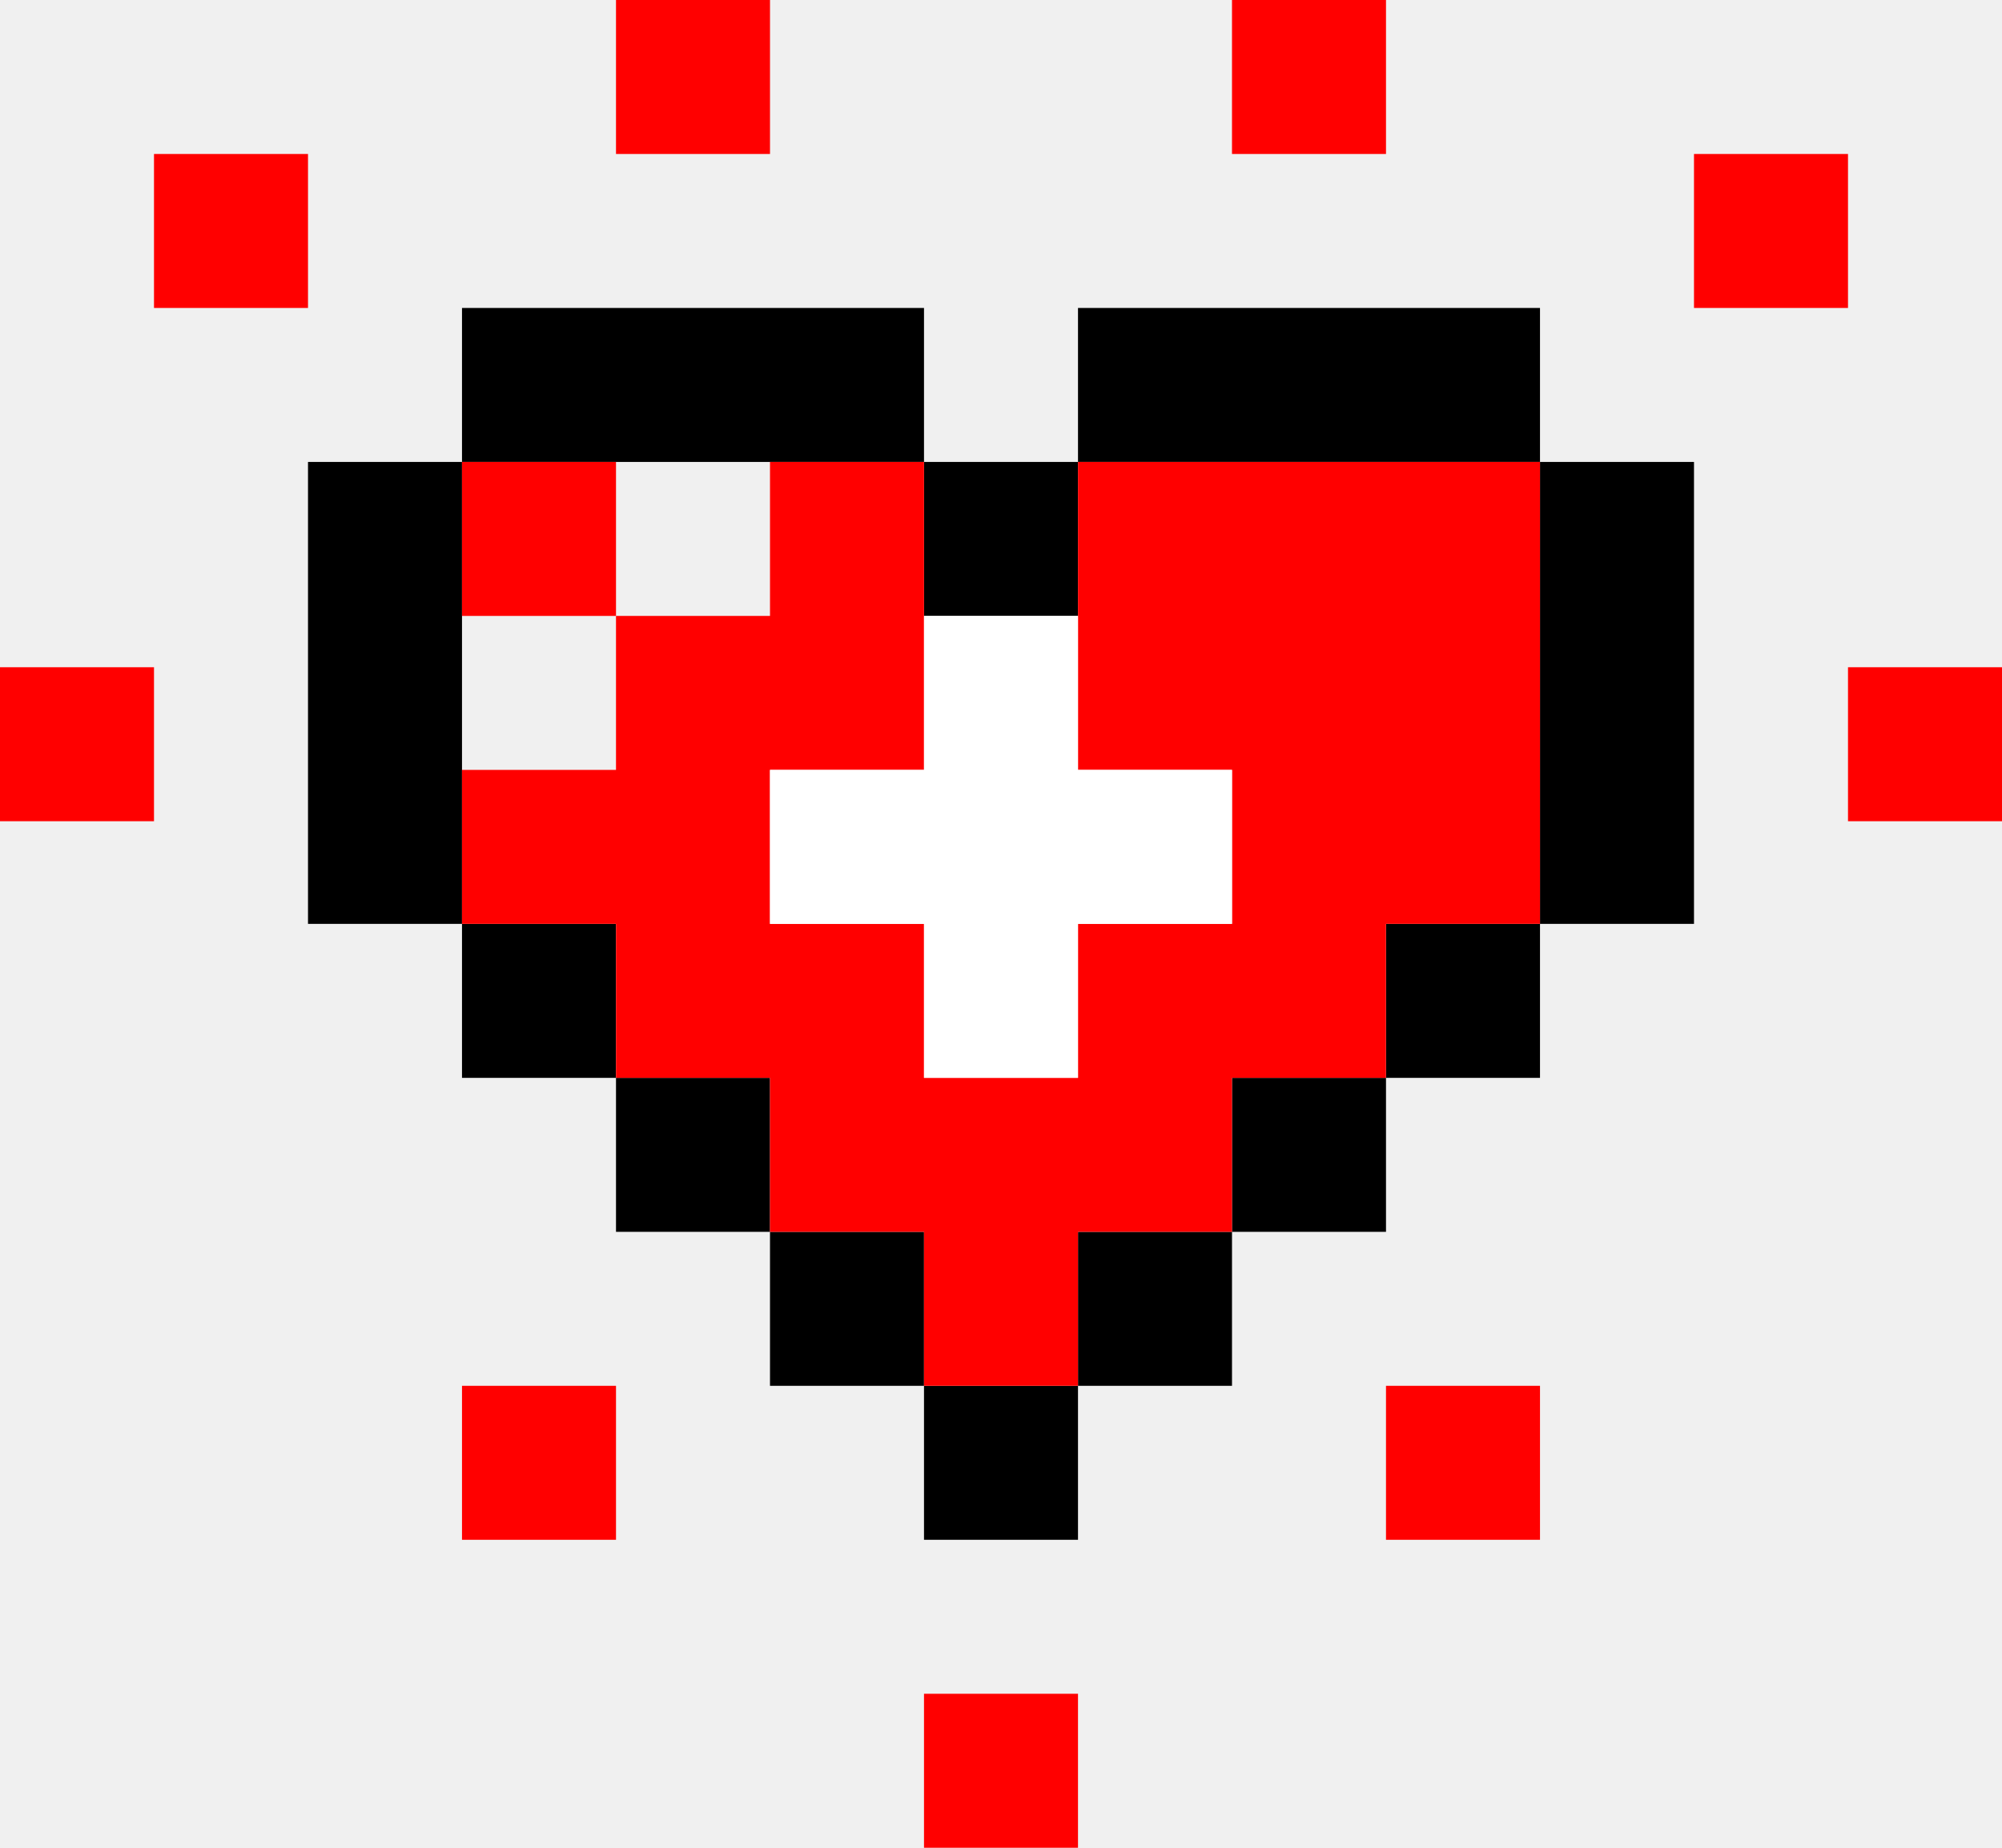
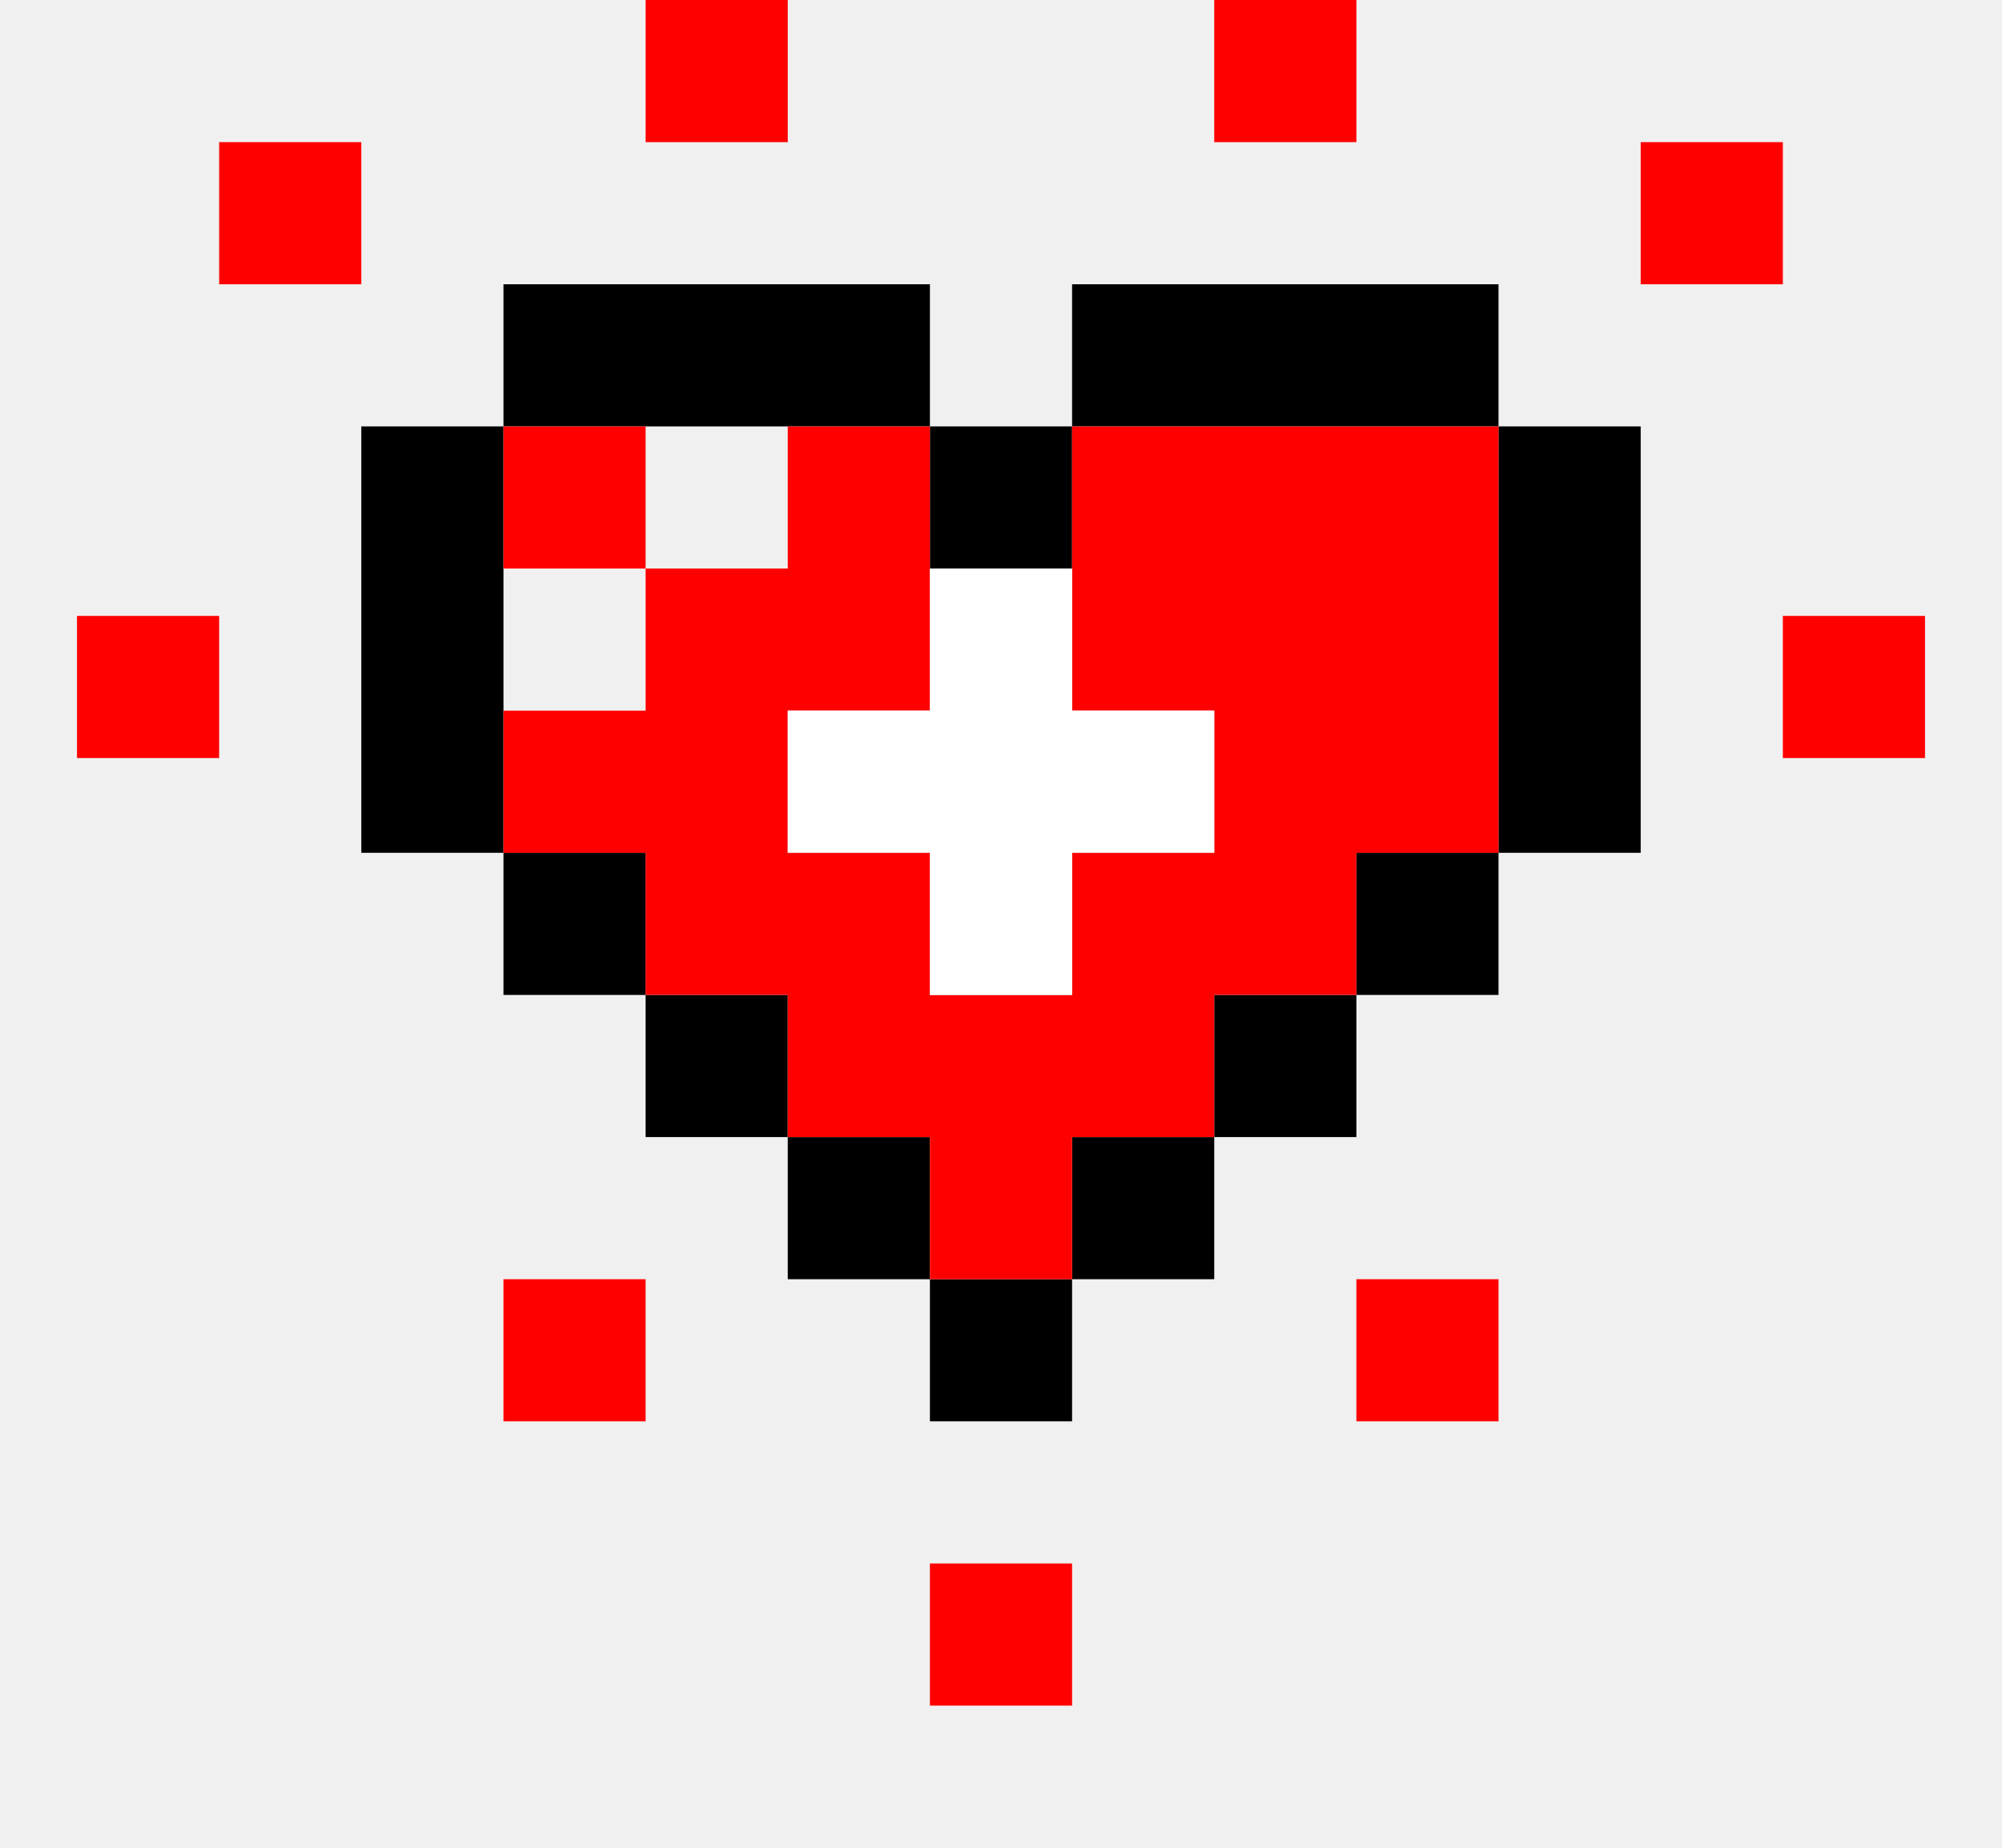
- <svg xmlns="http://www.w3.org/2000/svg" class="like-icon" width="39" height="36" viewBox="0 0 39 36" fill="none">
+ <svg xmlns="http://www.w3.org/2000/svg" class="like-icon" width="39" height="36" viewBox="0 0 39 39" fill="none">
  <path class="core" d="M12 6H9V9H12V6ZM15 6H12V9H15V6ZM9 9H6V12H9V9ZM9 12H6V15H9V12ZM9 15H6V18H9V15ZM18 6H15V9H18V6ZM12 18H9V21H12V18ZM15 21H12V24H15V21ZM18 24H15V27H18V24ZM27 6H30V9H27V6ZM24 6H27V9H24V6ZM30 9H33V12H30V9ZM30 12H33V15H30V12ZM30 15H33V18H30V15ZM21 6H24V9H21V6ZM27 18H30V21H27V18ZM24 21H27V24H24V21ZM21 24H24V27H21V24ZM21 27H18V30H21V27ZM21 9H18V12H21V9Z" fill="black" />
  <path class="contour" d="M12 9H9V12H12V9ZM15 12H12V15H15V12ZM18 9H15V12H18V9ZM12 15H9V18H12V15ZM15 15H12V18H15V15ZM15 18H12V21H15V18ZM18 12H15V15H18V12ZM18 21H15V24H18V21ZM18 18H15V21H18V18ZM27 9H30V12H27V9ZM24 9H27V12H24V9ZM27 12H30V15H27V12ZM24 12H27V15H24V12ZM21 9H24V12H21V9ZM27 15H30V18H27V15ZM24 15H27V18H24V15ZM24 18H27V21H24V18ZM21 12H24V15H21V12ZM21 21H24V24H21V21ZM21 18H24V21H21V18ZM21 21H18V24H21V21ZM21 24H18V27H21V24Z" fill="#FF0000" />
  <path class="main-body" d="M18 15H15V18H18V15ZM21 15H24V18H21V15ZM21 15H18V18H21V15ZM21 12H18V15H21V12ZM21 18H18V21H21V18Z" fill="white" />
  <path class="sparks" d="M36 13H39V16H36V13ZM27 27H30V30H27V27ZM18 33H21V36H18V33ZM9 27H12V30H9V27ZM24 0H27V3H24V0ZM33 3H36V6H33V3ZM3 3H6V6H3V3ZM12 0H15V3H12V0ZM0 13H3V16H0V13Z" fill="#FF0000" />
</svg>
